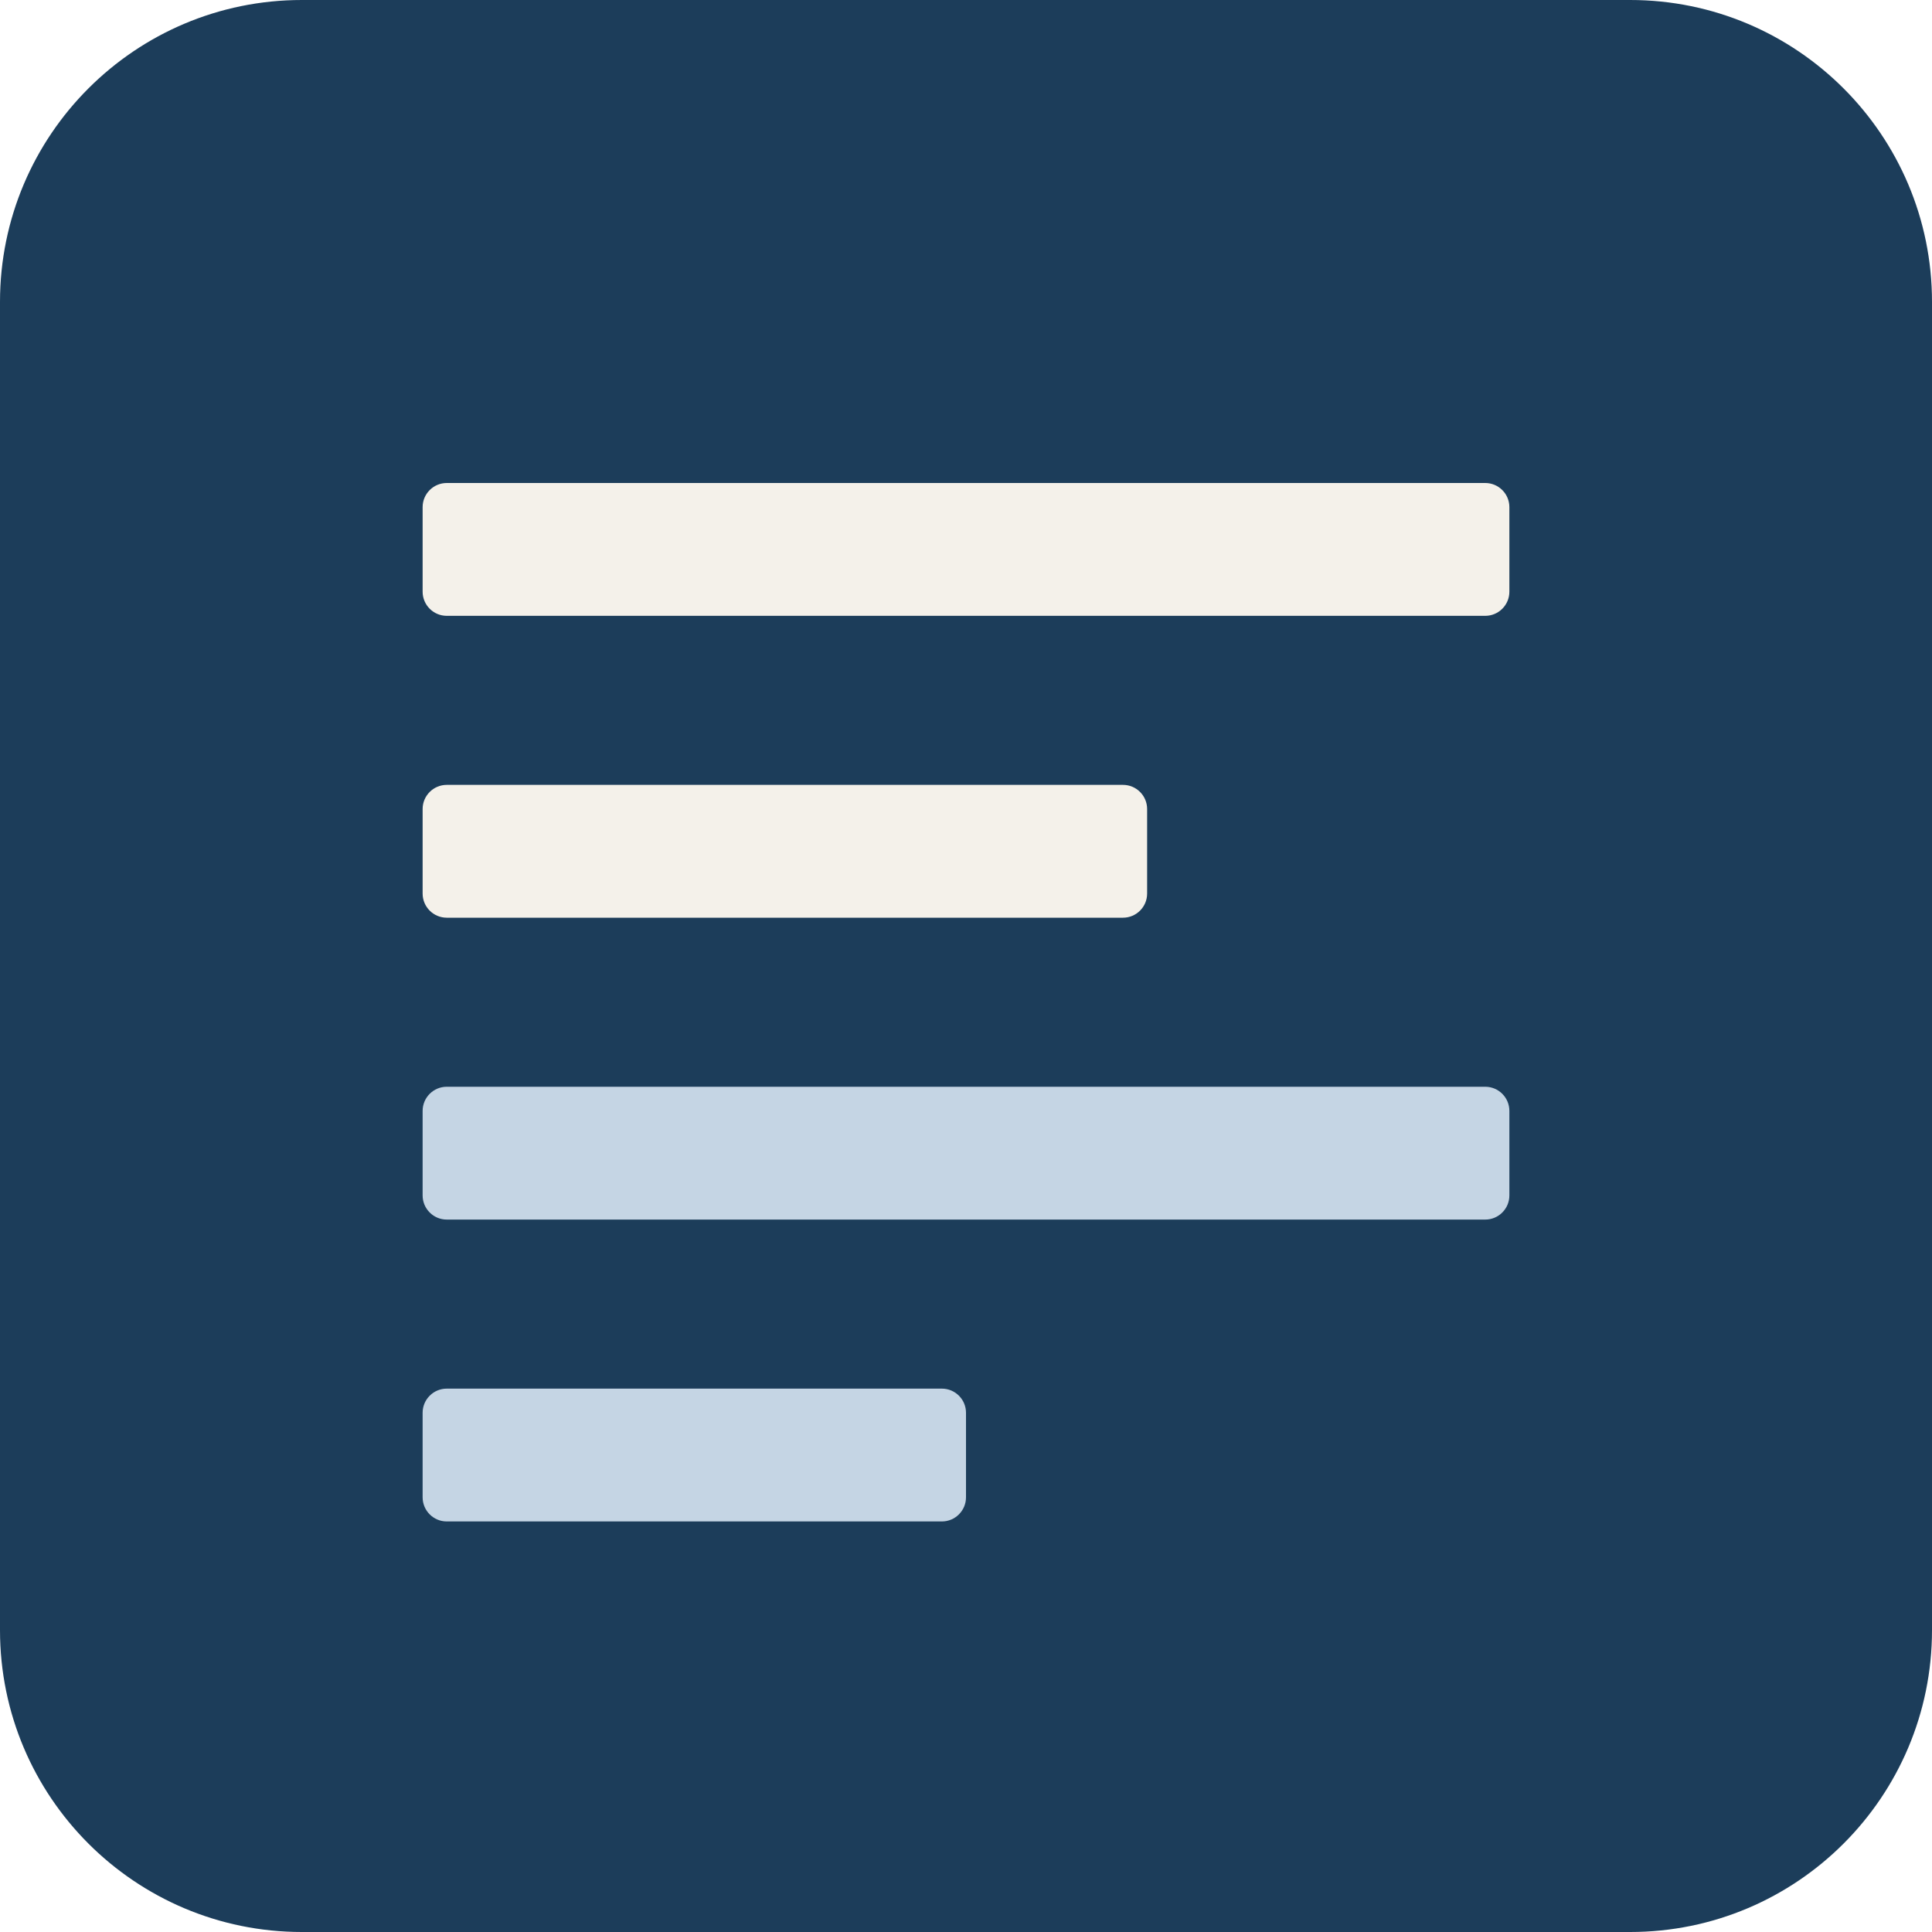
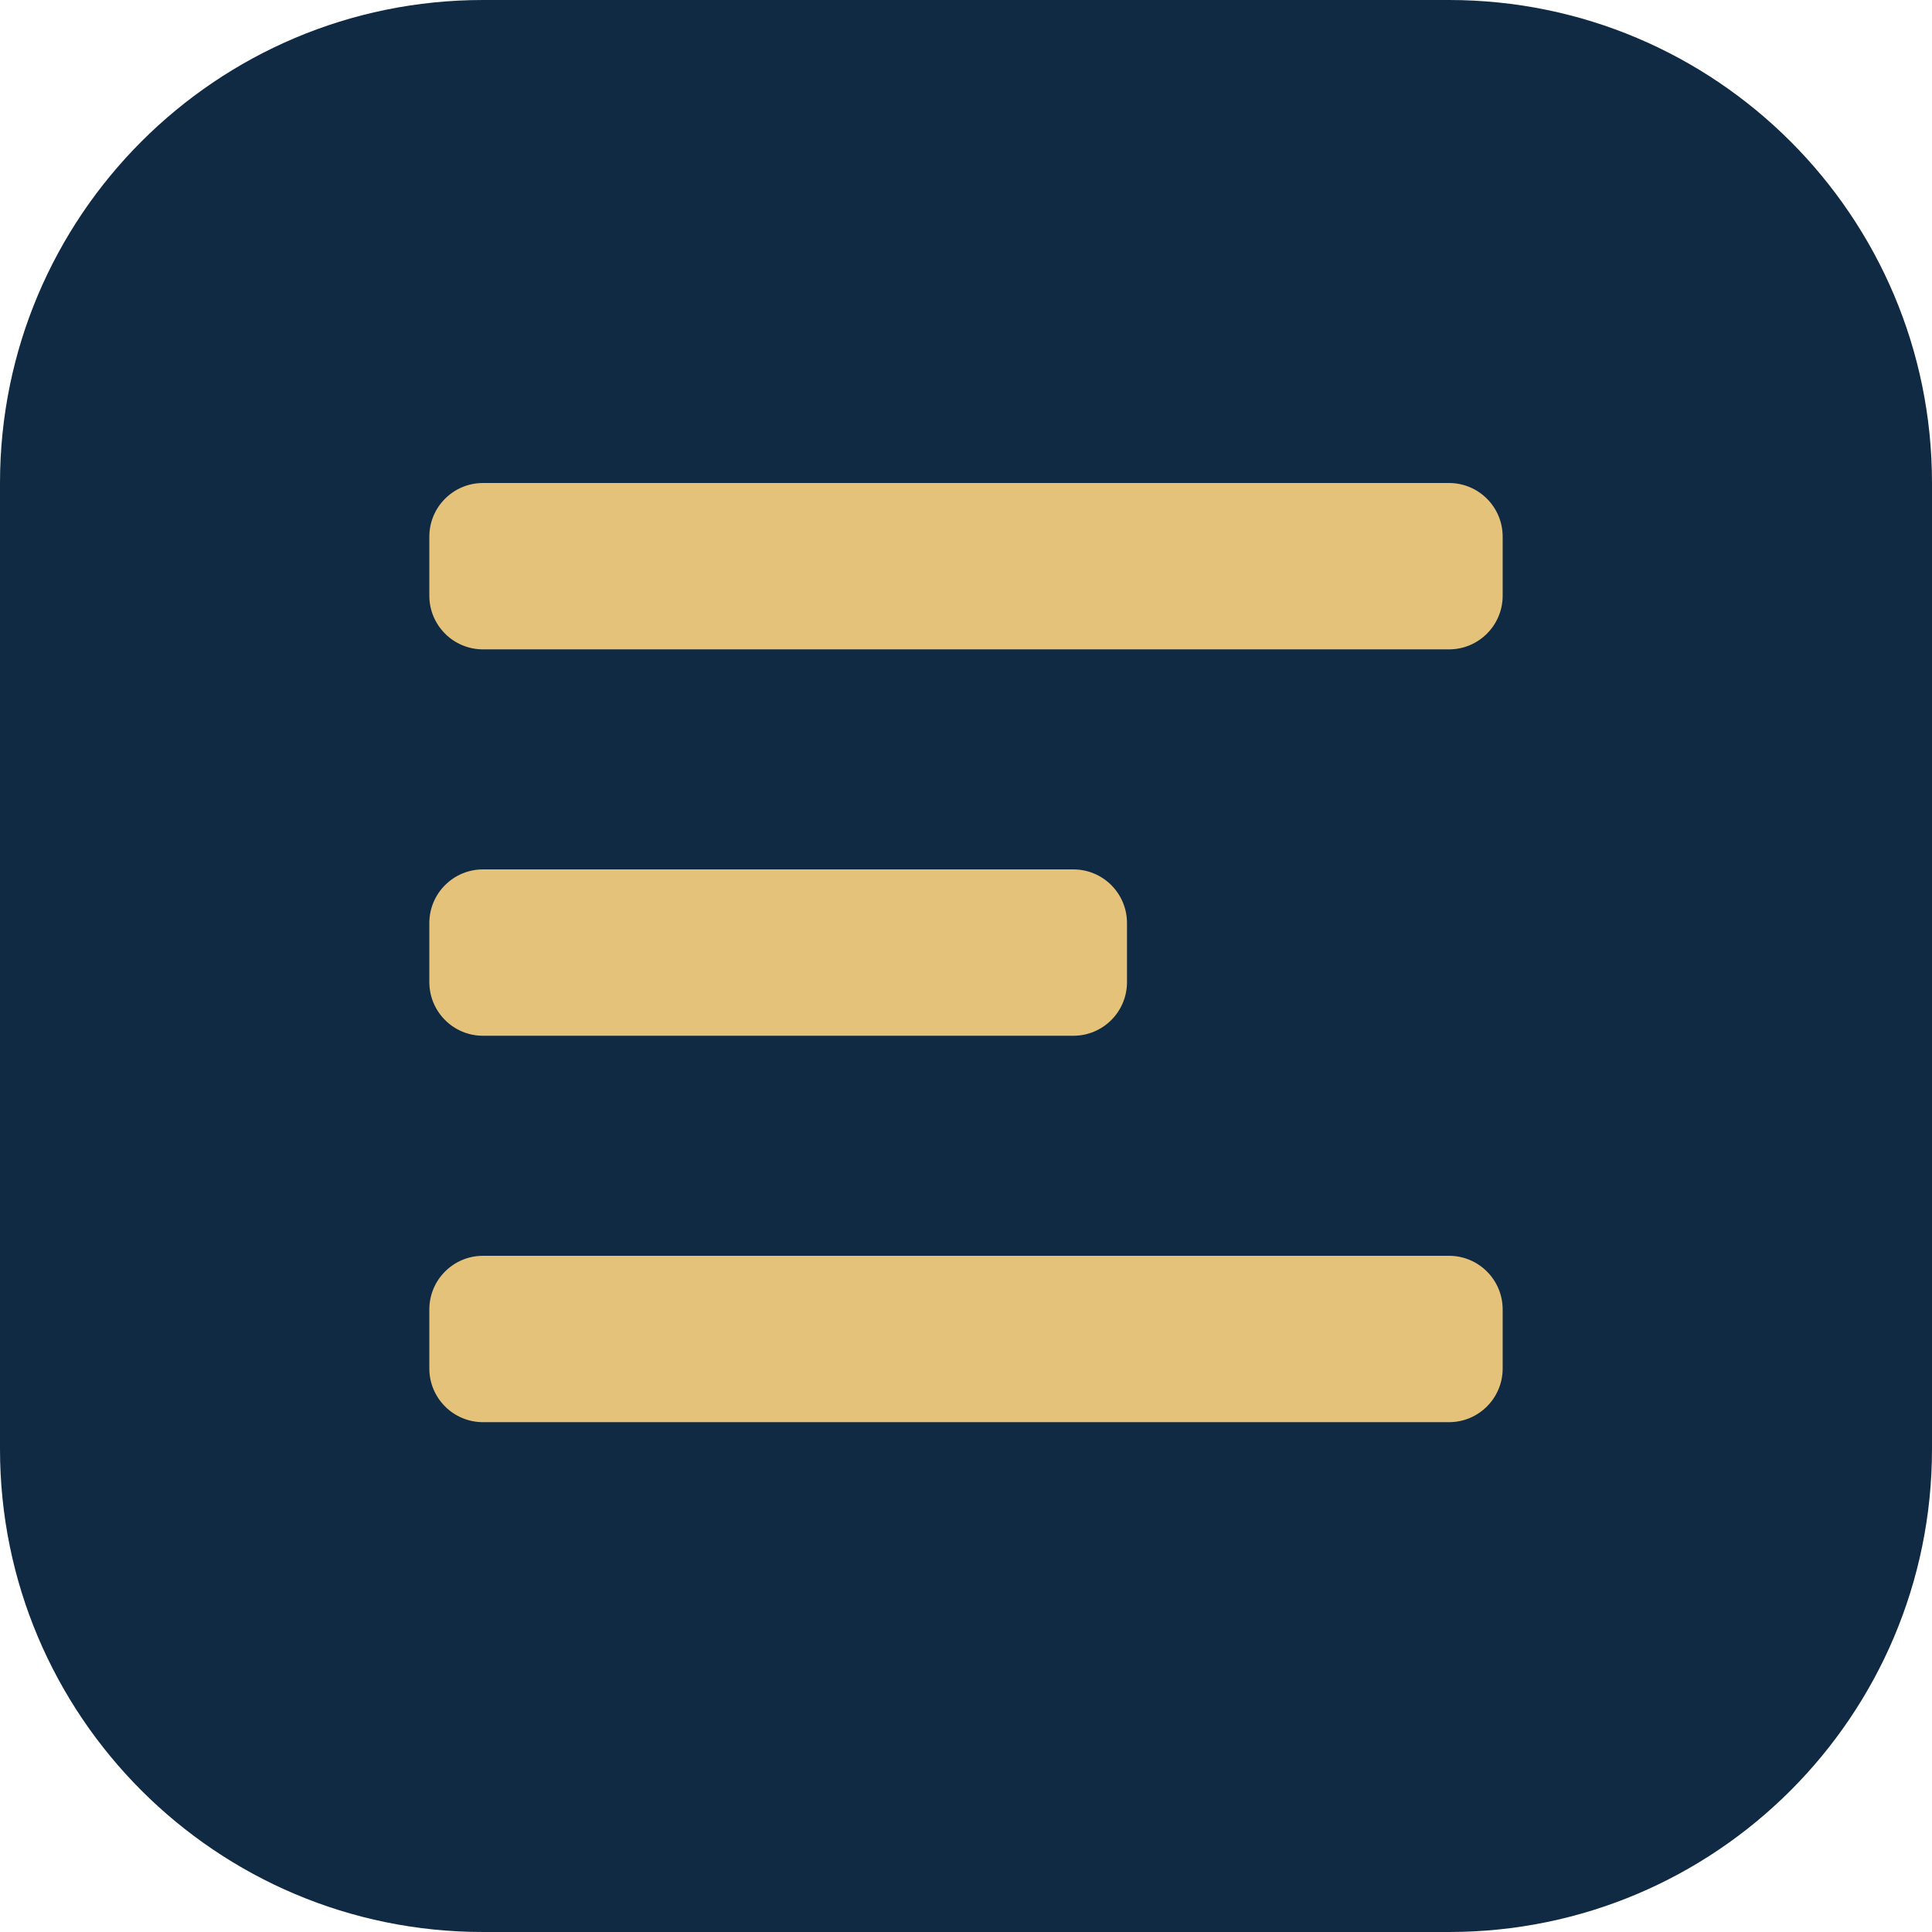
- <svg xmlns="http://www.w3.org/2000/svg" viewBox="0 0 32 32" role="img" aria-label="Federal AI News">
-   <rect width="32" height="32" rx="5" fill="#1c3d5a" />
-   <rect x="7" y="8" width="18" height="2.2" rx="0.4" fill="#f4f1ea" />
-   <rect x="7" y="13" width="12" height="2.2" rx="0.4" fill="#f4f1ea" />
-   <rect x="7" y="18" width="18" height="2.2" rx="0.4" fill="#c5d5e4" />
-   <rect x="7" y="23" width="9" height="2.2" rx="0.4" fill="#c5d5e4" />
+ <svg xmlns="http://www.w3.org/2000/svg" viewBox="0 0 36 36" role="img" aria-label="Federal AI News">
+   <rect width="36" height="36" rx="9" fill="#102a43" />
+   <rect x="8" y="9" width="20" height="3.1" rx="1" fill="#e4c27a" />
+   <rect x="8" y="16.2" width="13" height="3.1" rx="1" fill="#e4c27a" />
+   <rect x="8" y="23.4" width="20" height="3.1" rx="1" fill="#e4c27a" />
</svg>
